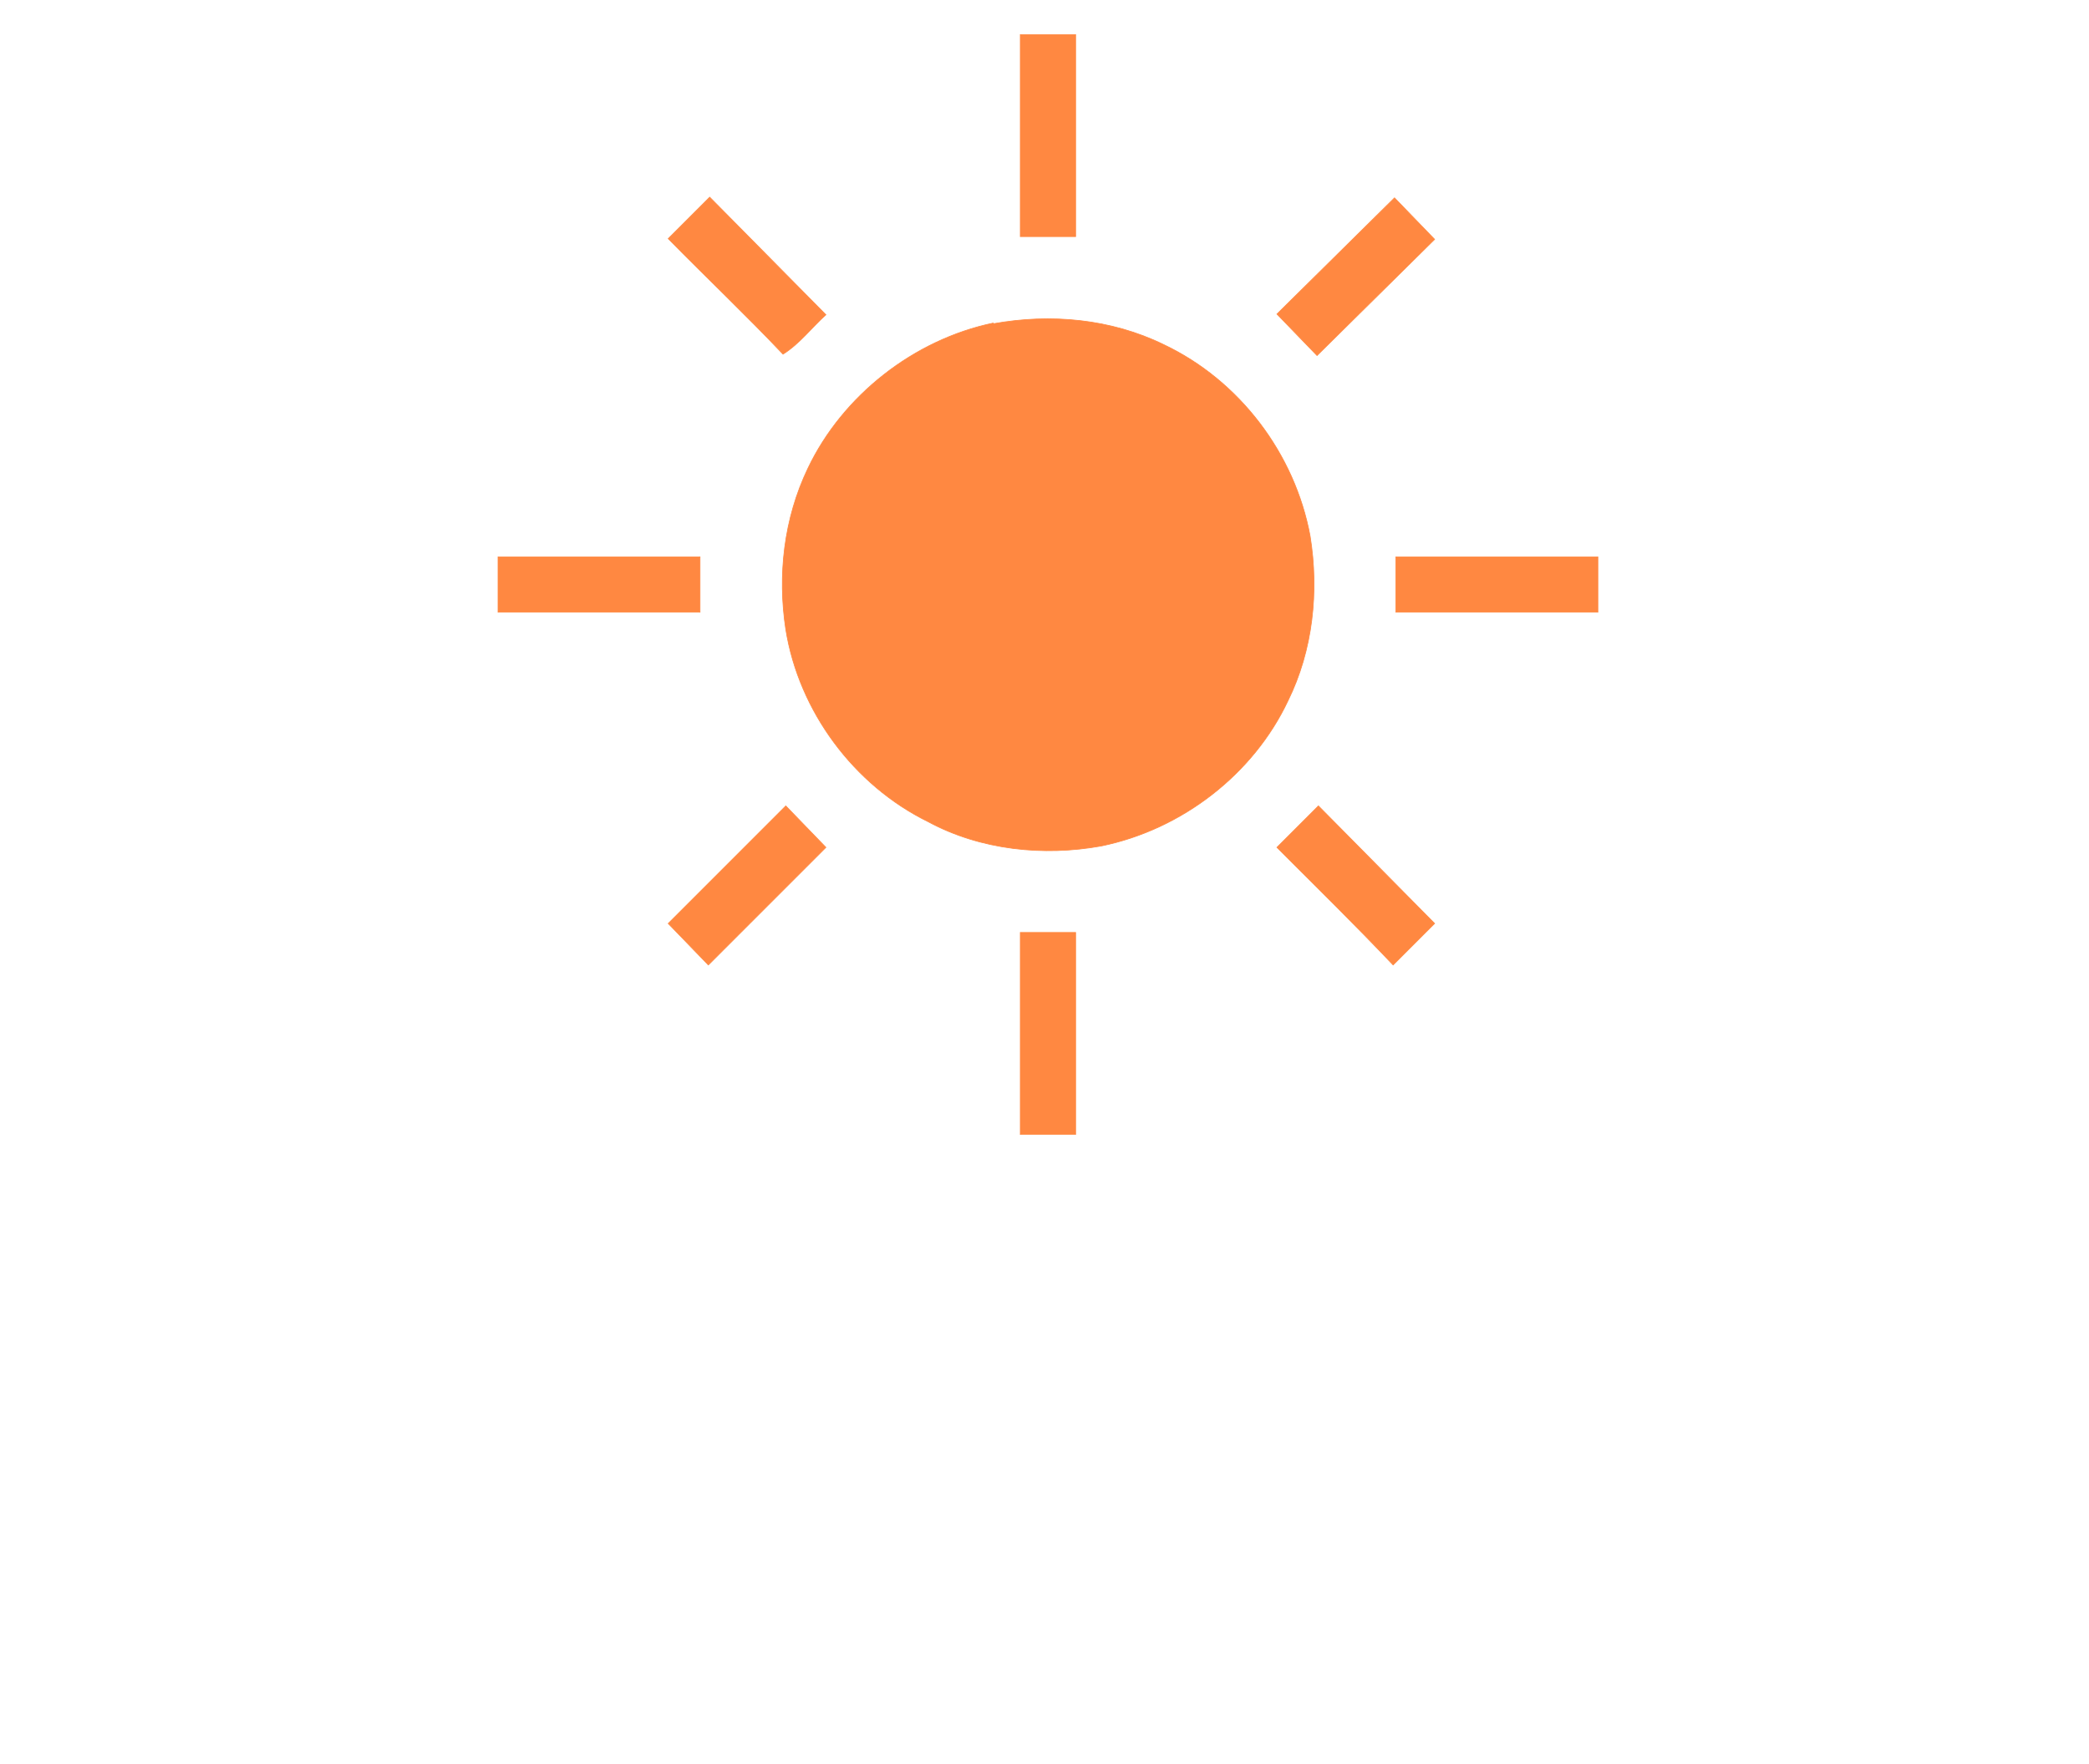
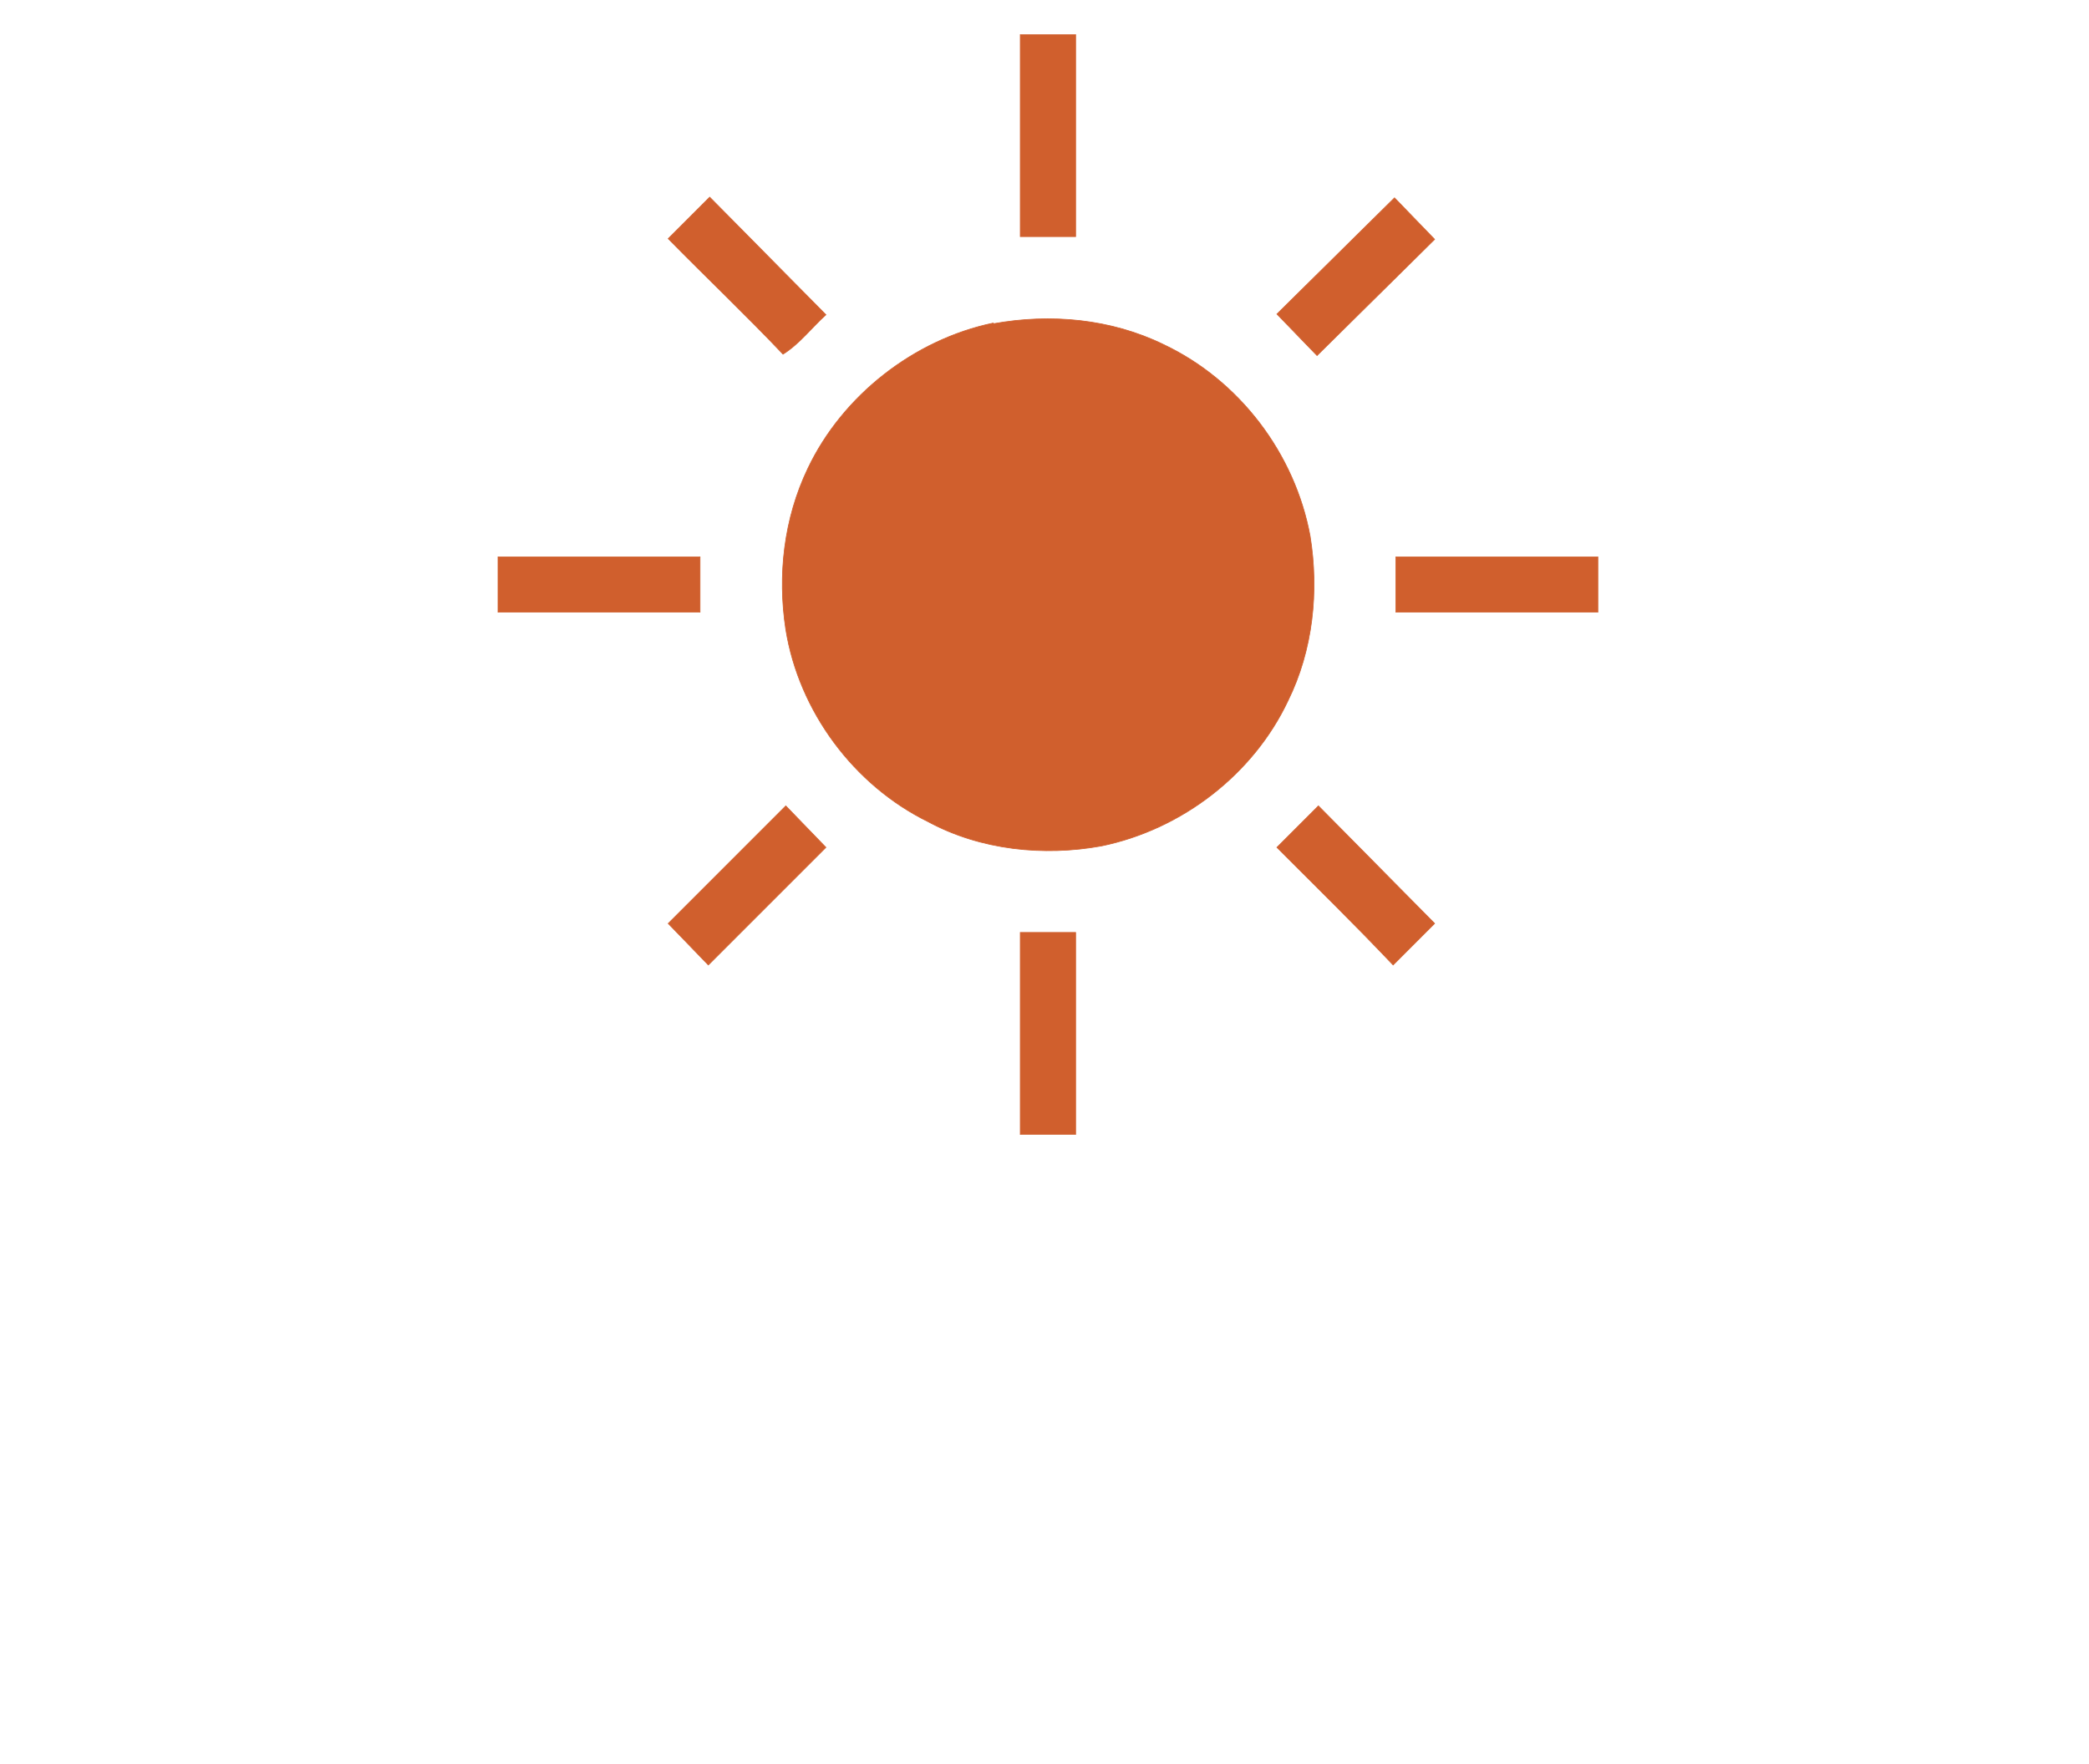
<svg xmlns="http://www.w3.org/2000/svg" id="weather34 clear 36" width="302pt" height="340" viewBox="0 0 302 255">
-   <path fill="#ff8841" stroke="#ff8841" stroke-width=".1" d="M147.5 5h8v29.2h-8V5zM96.6 34.5l6-6 16.8 17c-2 1.8-3.8 4.2-6.2 5.7-5.4-5.7-11-11-16.6-16.7zM184.6 45.4l17-16.8 5.8 6-17 16.8-5.8-6zM143.6 46.8c8.3-1.5 17-.7 24.6 3 11 5.2 19 15.8 21.2 27.7 1.3 8 .4 16.5-3.2 23.8-5 10.6-15.3 18.6-27 21-8.3 1.5-17.4.6-25-3.5-10.8-5.3-18.7-16-20.6-27.8-1.2-7.8-.3-16 3.2-23.3 5-10.5 15.3-18.6 26.8-21zM72 80.5h29.2v8H72v-8zM201.8 80.5H231v8h-29.2v-8zM96.6 133.5l17-17 5.8 6-17 17-5.8-6zM184.6 122.5l6-6 16.8 17-6 6c-5.5-5.8-11.2-11.4-16.8-17zM147.5 134.8h8V164h-8v-29.2z" />
+   <path fill="#d05f2d" stroke="#d05f2d" stroke-width=".1" d="M147.5 5h8v29.2h-8V5zM96.6 34.5l6-6 16.8 17c-2 1.8-3.8 4.2-6.2 5.7-5.4-5.7-11-11-16.6-16.7zM184.6 45.4l17-16.8 5.8 6-17 16.8-5.8-6zM143.6 46.8c8.3-1.5 17-.7 24.6 3 11 5.2 19 15.8 21.2 27.7 1.3 8 .4 16.5-3.2 23.8-5 10.6-15.3 18.6-27 21-8.3 1.5-17.4.6-25-3.5-10.8-5.3-18.7-16-20.6-27.8-1.2-7.8-.3-16 3.2-23.3 5-10.5 15.3-18.6 26.8-21zM72 80.5h29.2v8H72v-8zM201.8 80.5H231v8h-29.2v-8zM96.6 133.5l17-17 5.8 6-17 17-5.8-6zM184.6 122.5l6-6 16.8 17-6 6c-5.5-5.8-11.2-11.4-16.8-17zM147.5 134.8h8V164h-8v-29.2z" />
</svg>
